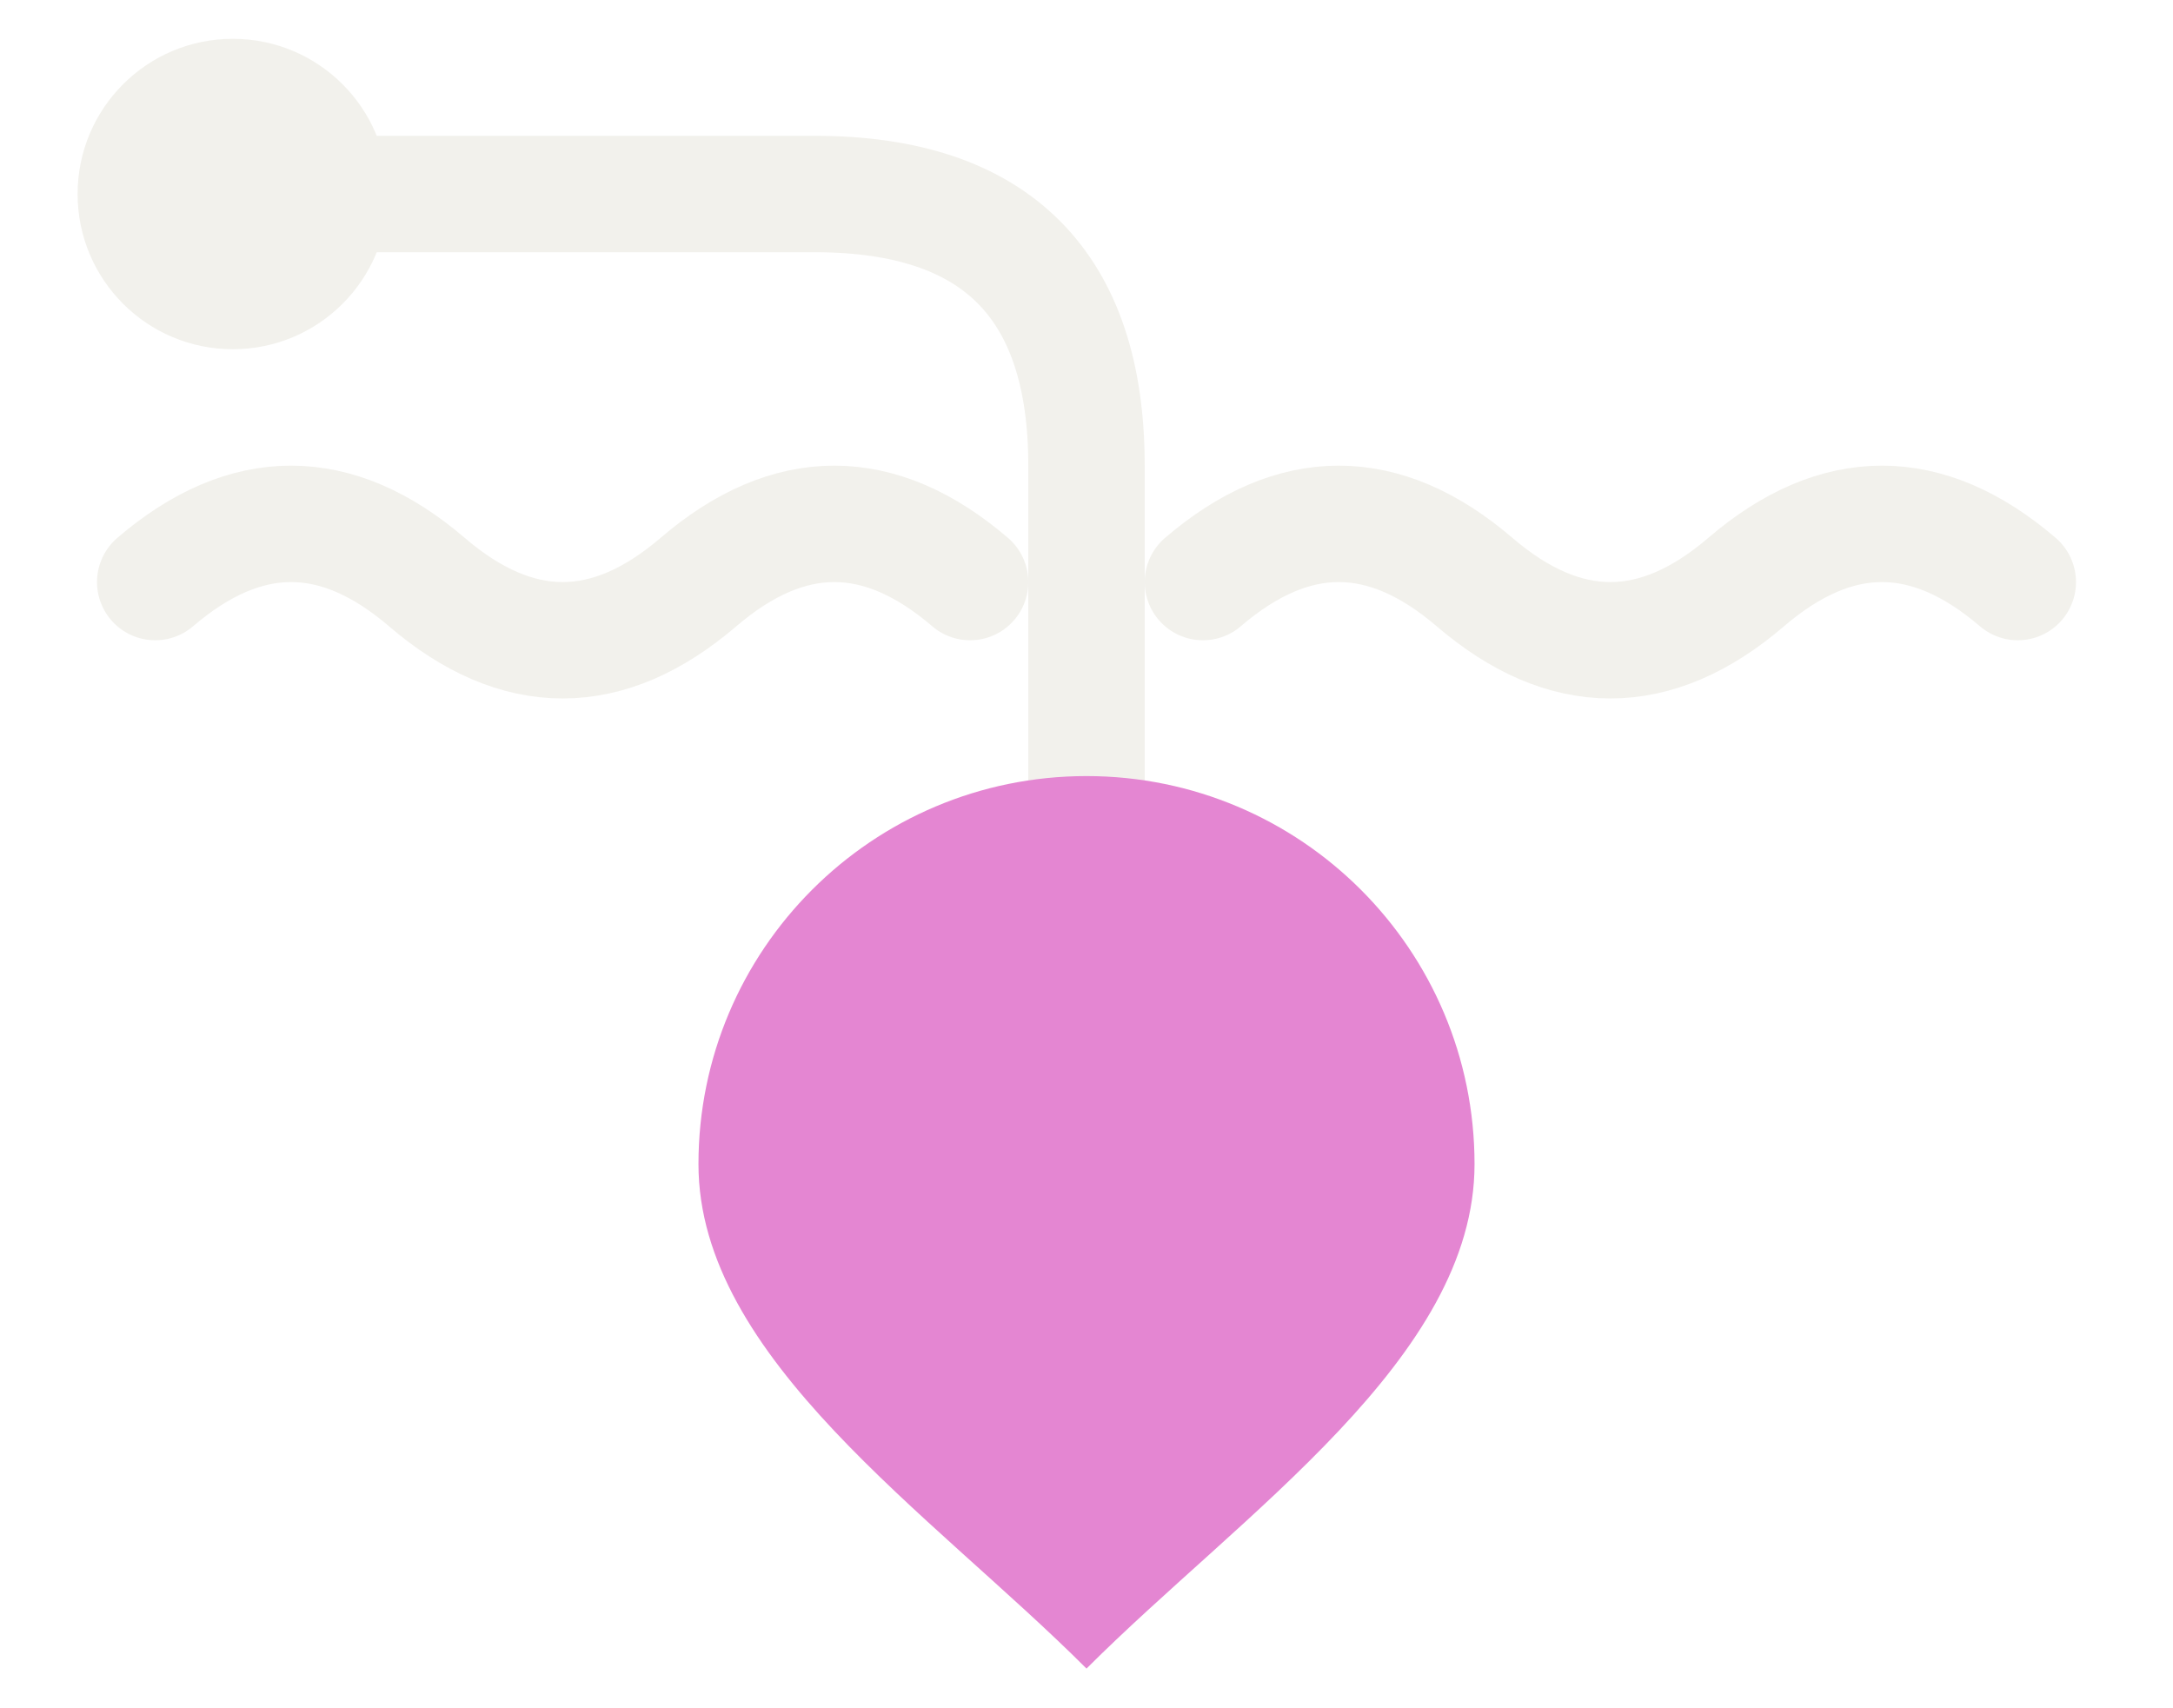
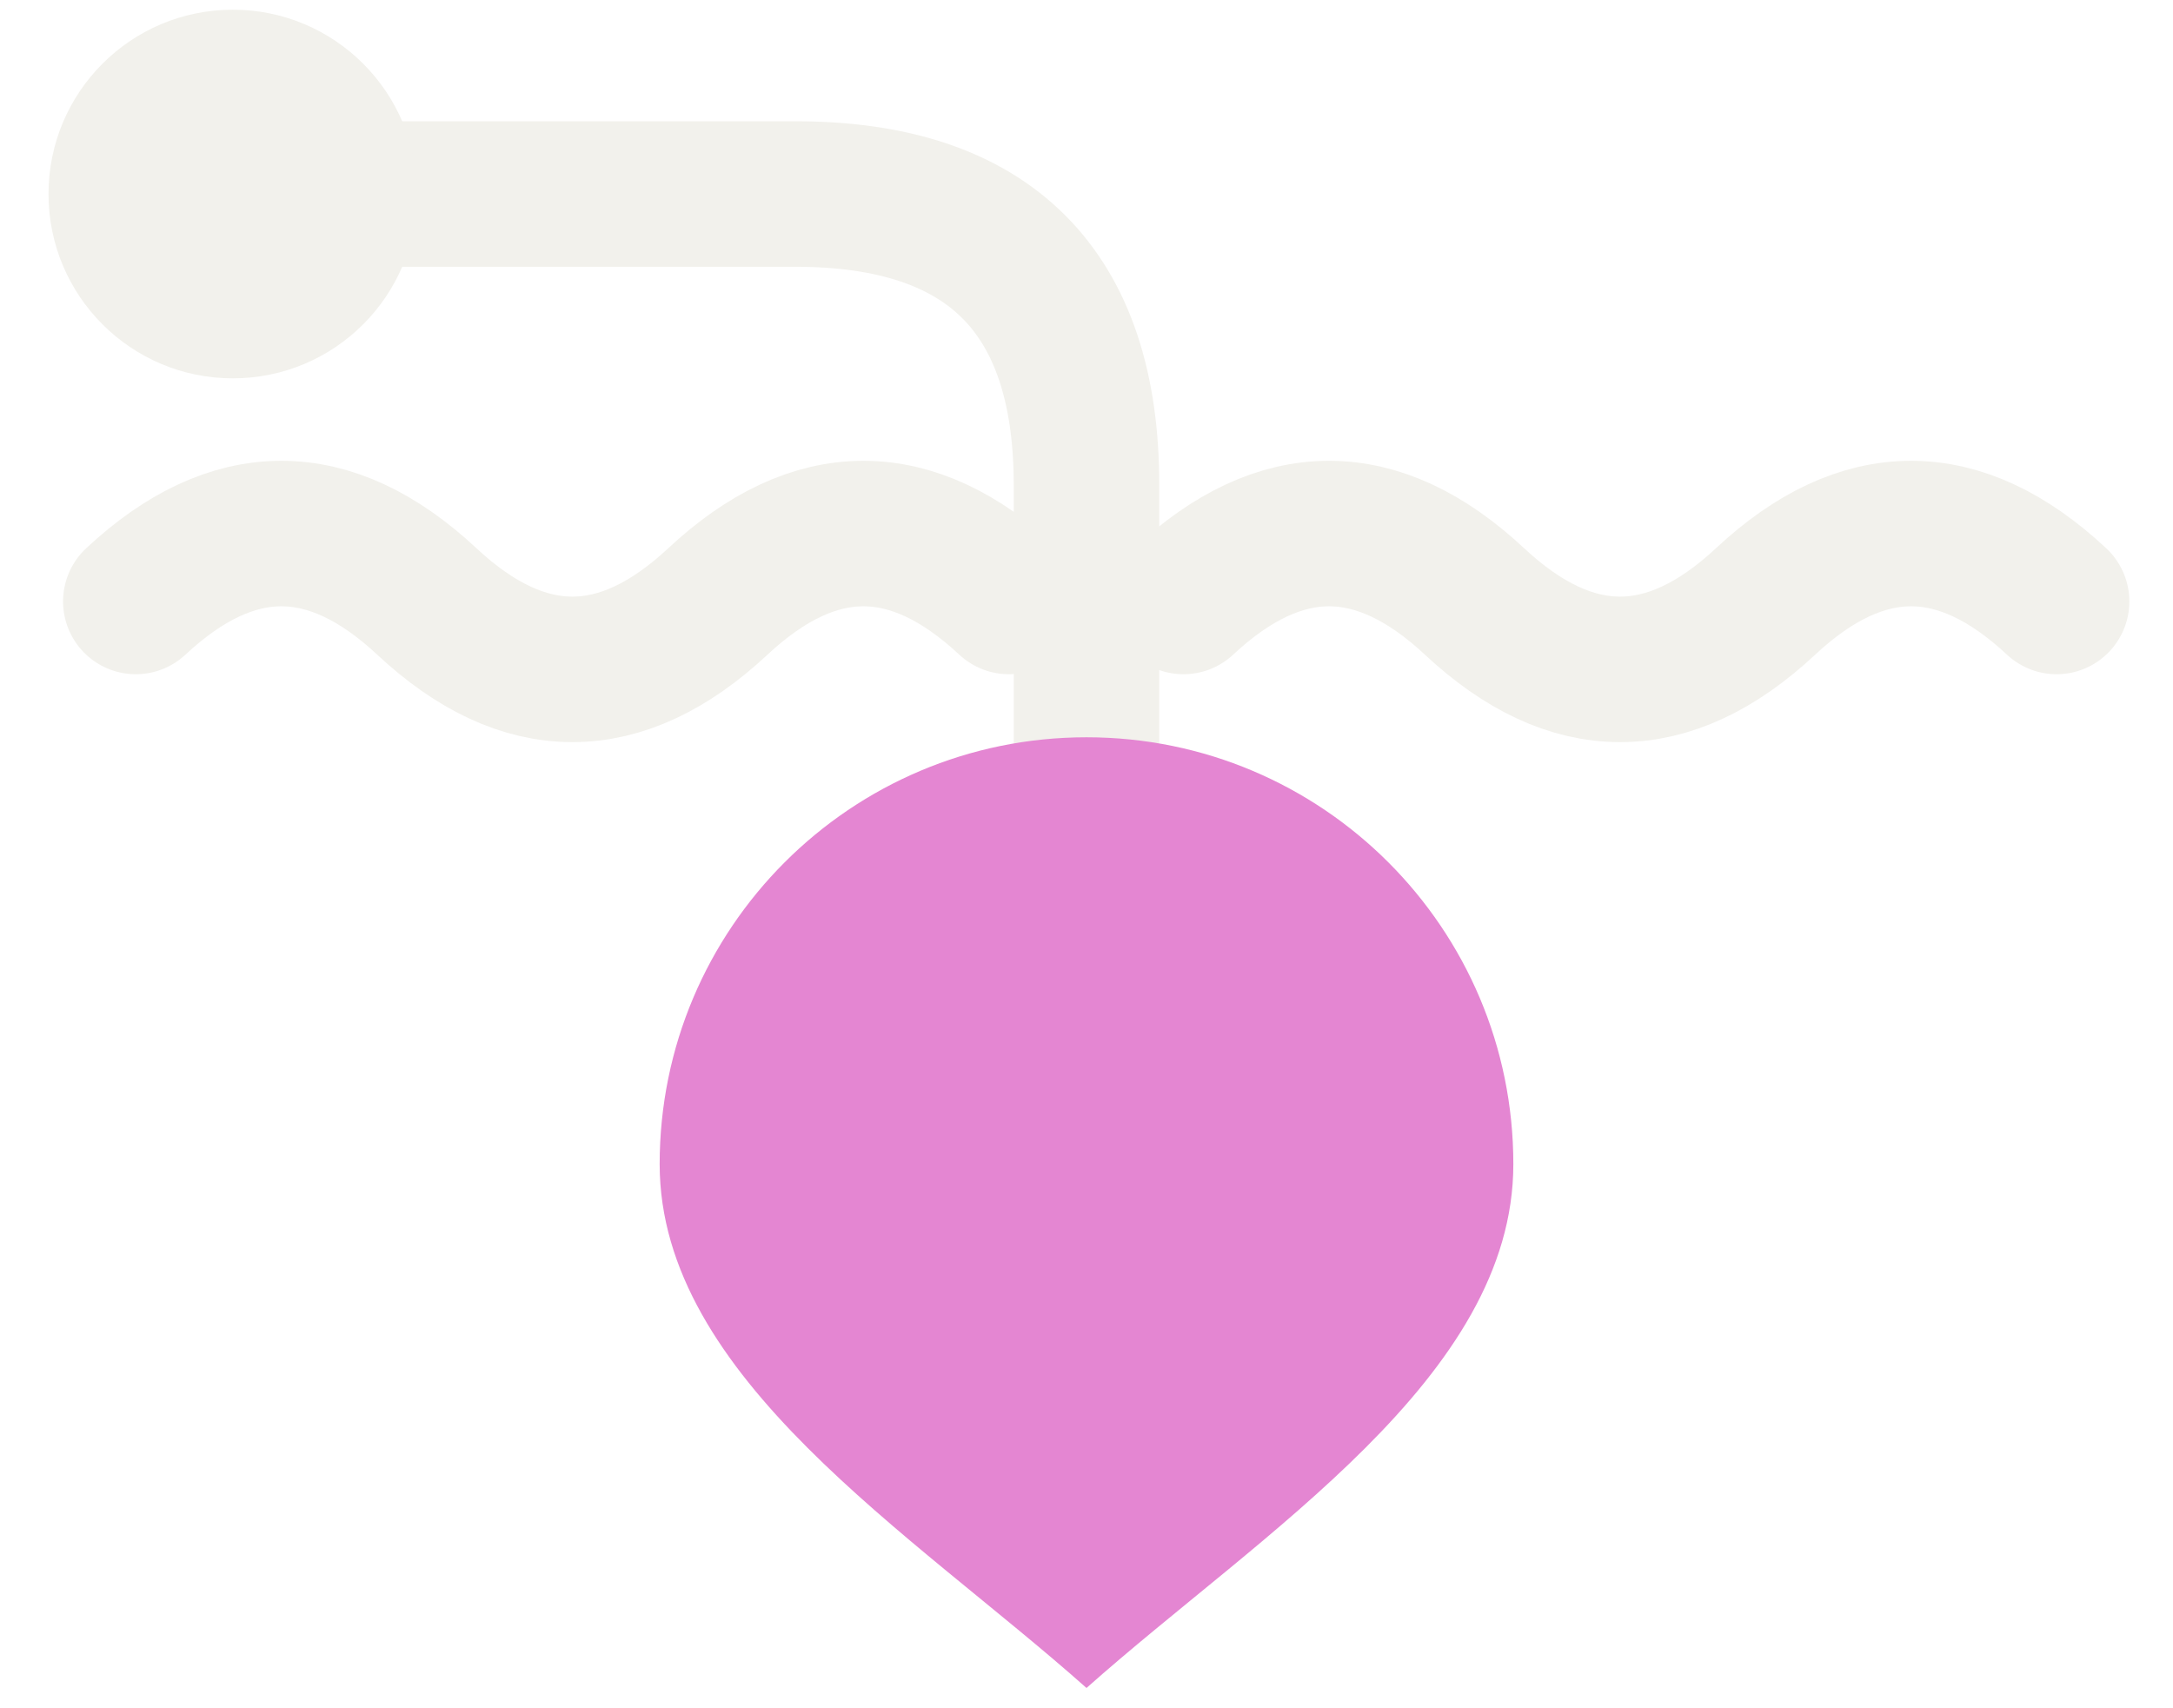
<svg xmlns="http://www.w3.org/2000/svg" viewBox="6 16 112 88" width="112" height="88" role="img" aria-label="sounding">
-   <g fill="none" stroke="#F2F1EC" stroke-width="6" stroke-linecap="round">
-     <path d="M18 26 H 48 Q 62 26 62 40 V 60" />
-     <path d="M14 46 q 7 -6 14 0 t 14 0 t 14 0 m 12 0 q 7 -6 14 0 t 14 0 t 14 0" />
+   <g fill="none" stroke="#F2F1EC" stroke-width="7.5" stroke-linecap="round">
+     <path d="M18 26 H 47 Q 62 26 62 41 V 58" />
+     <path d="M13 47 q 7.5 -7 15 0 t 15 0 t 15 0 m 9 0 q 7.5 -7 15 0 t 15 0 t 15 0" />
  </g>
-   <circle cx="18" cy="26" r="8" fill="#F2F1EC" />
-   <path d="M62 102 C 54 94, 42 86, 42 76 A 20 20 0 0 1 82 76 C 82 86, 70 94, 62 102 Z" fill="#E486D2" />
+   <circle cx="18" cy="26" r="9.5" fill="#F2F1EC" />
+   <path d="M62 103 C 53 95, 40 87, 40 76 A 22 22 0 0 1 84 76 C 84 87, 71 95, 62 103 Z" fill="#E486D2" />
</svg>
